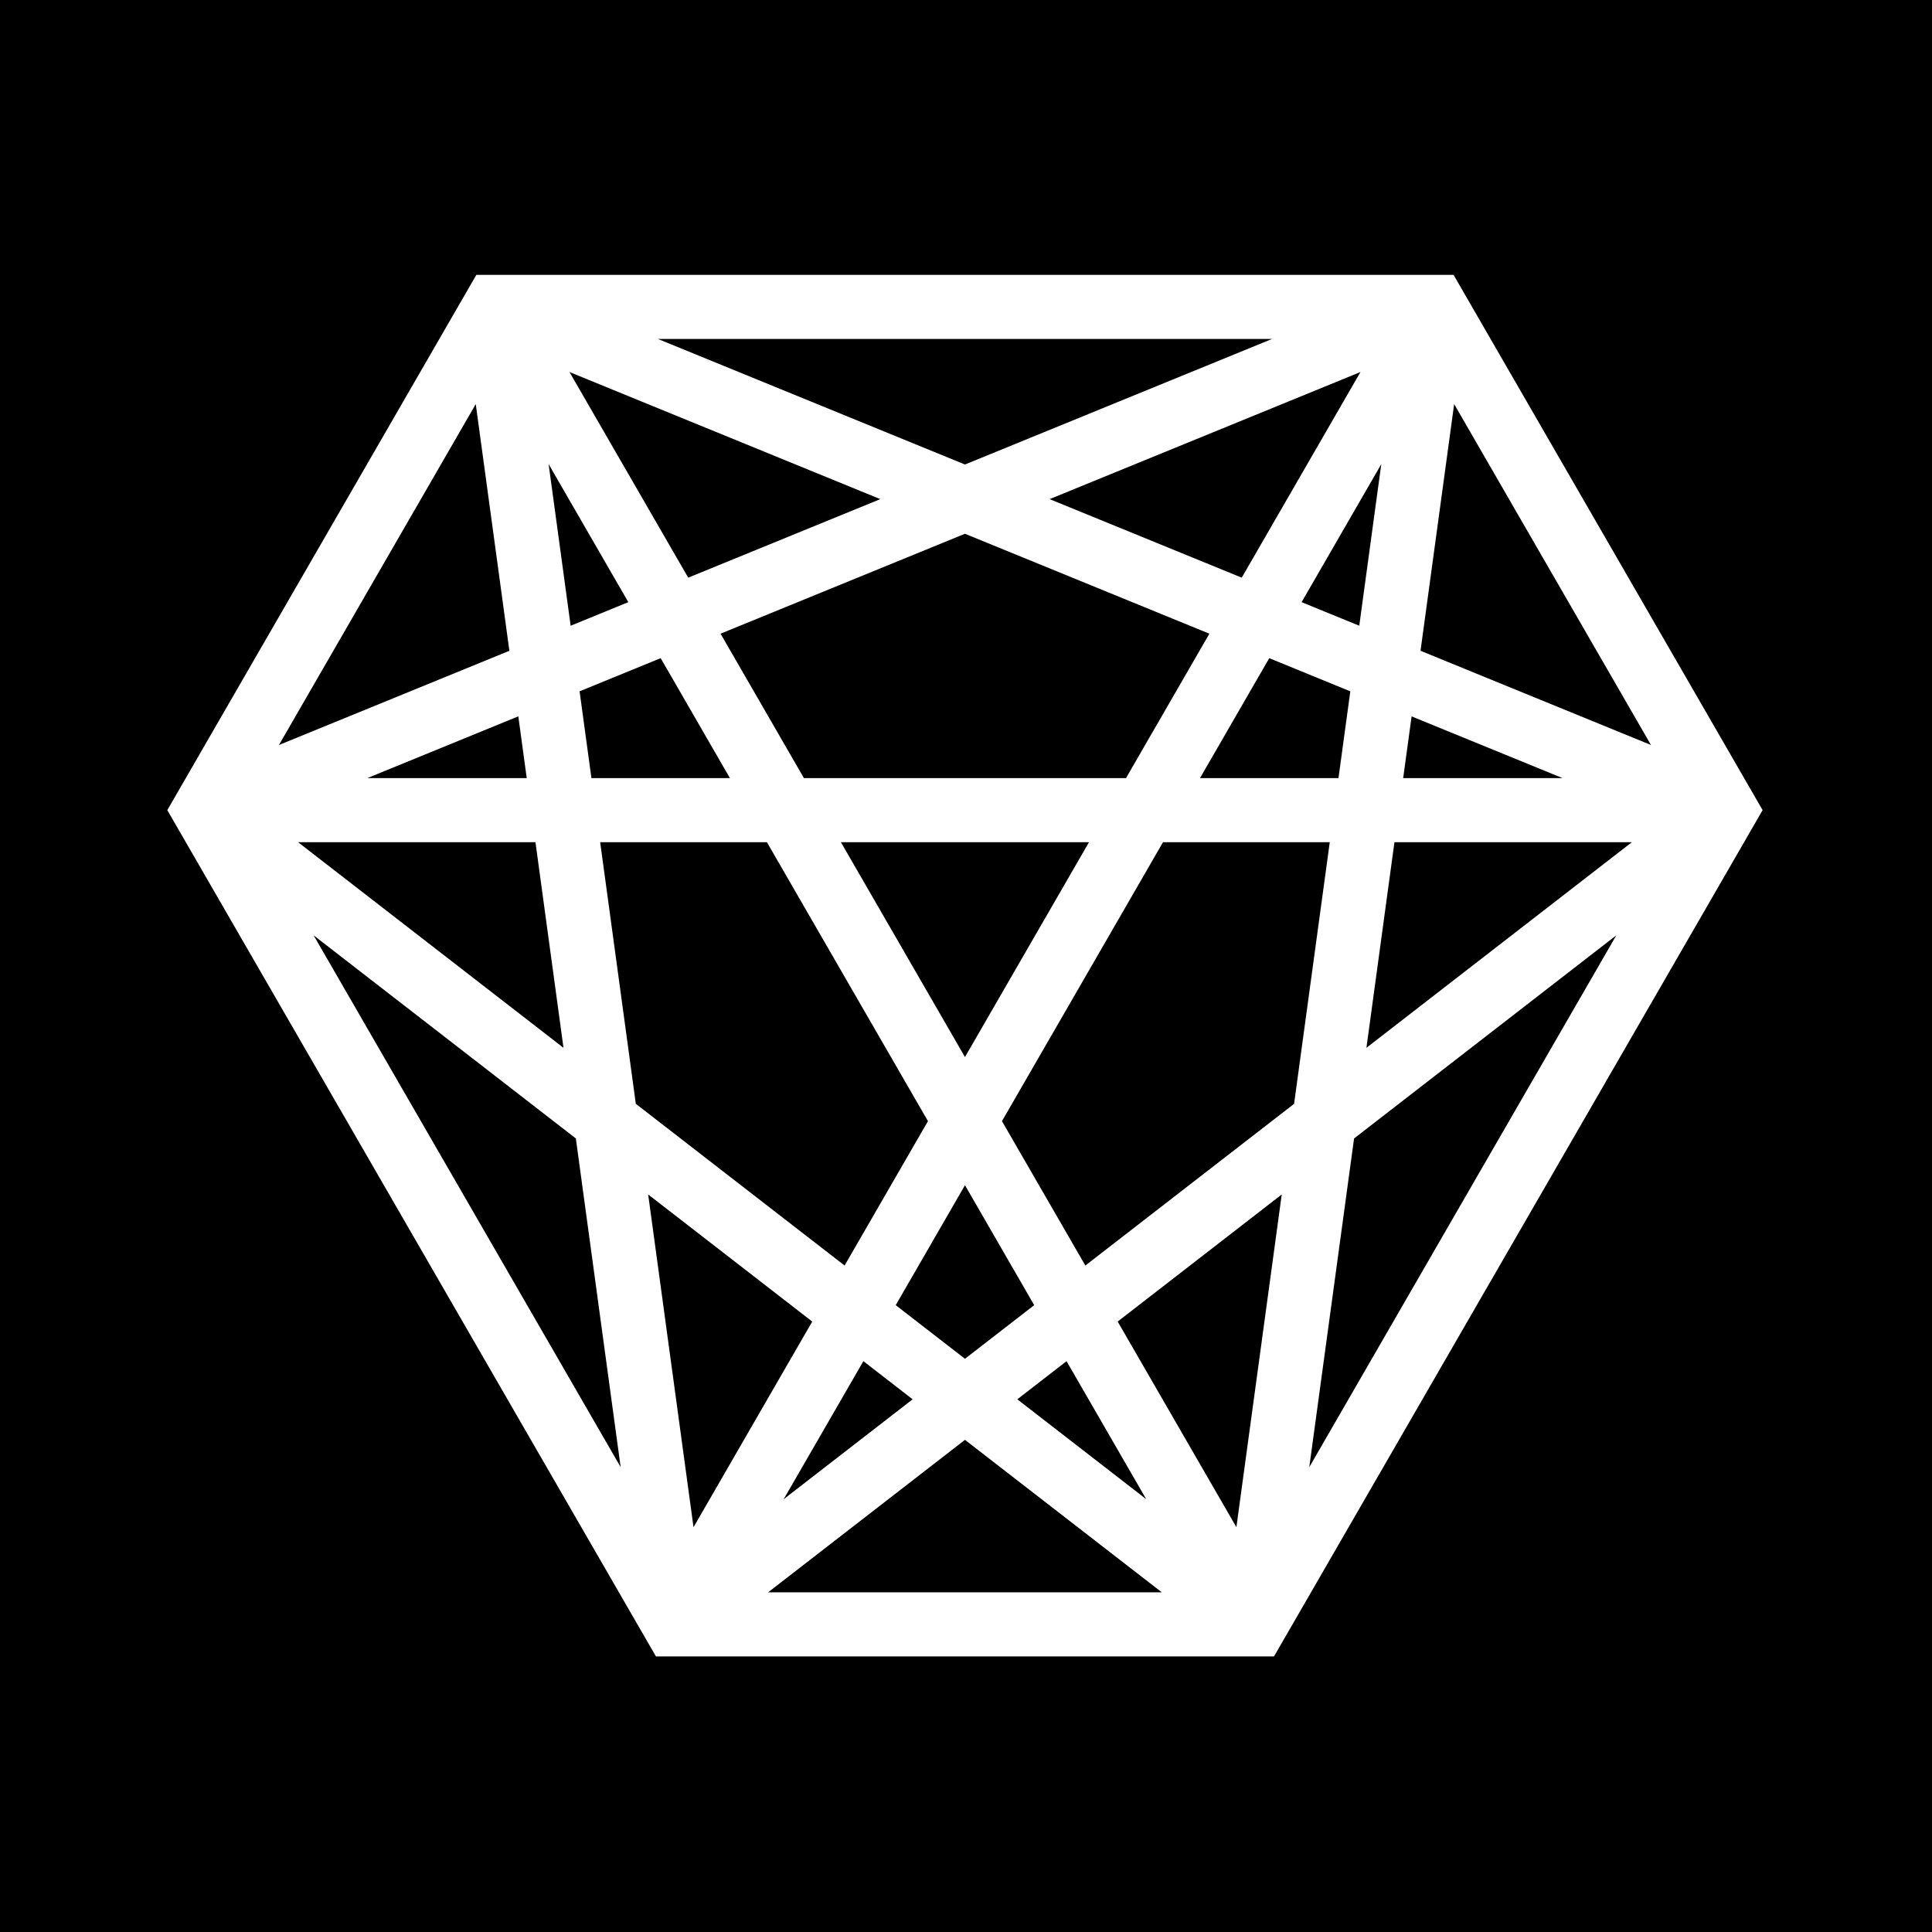
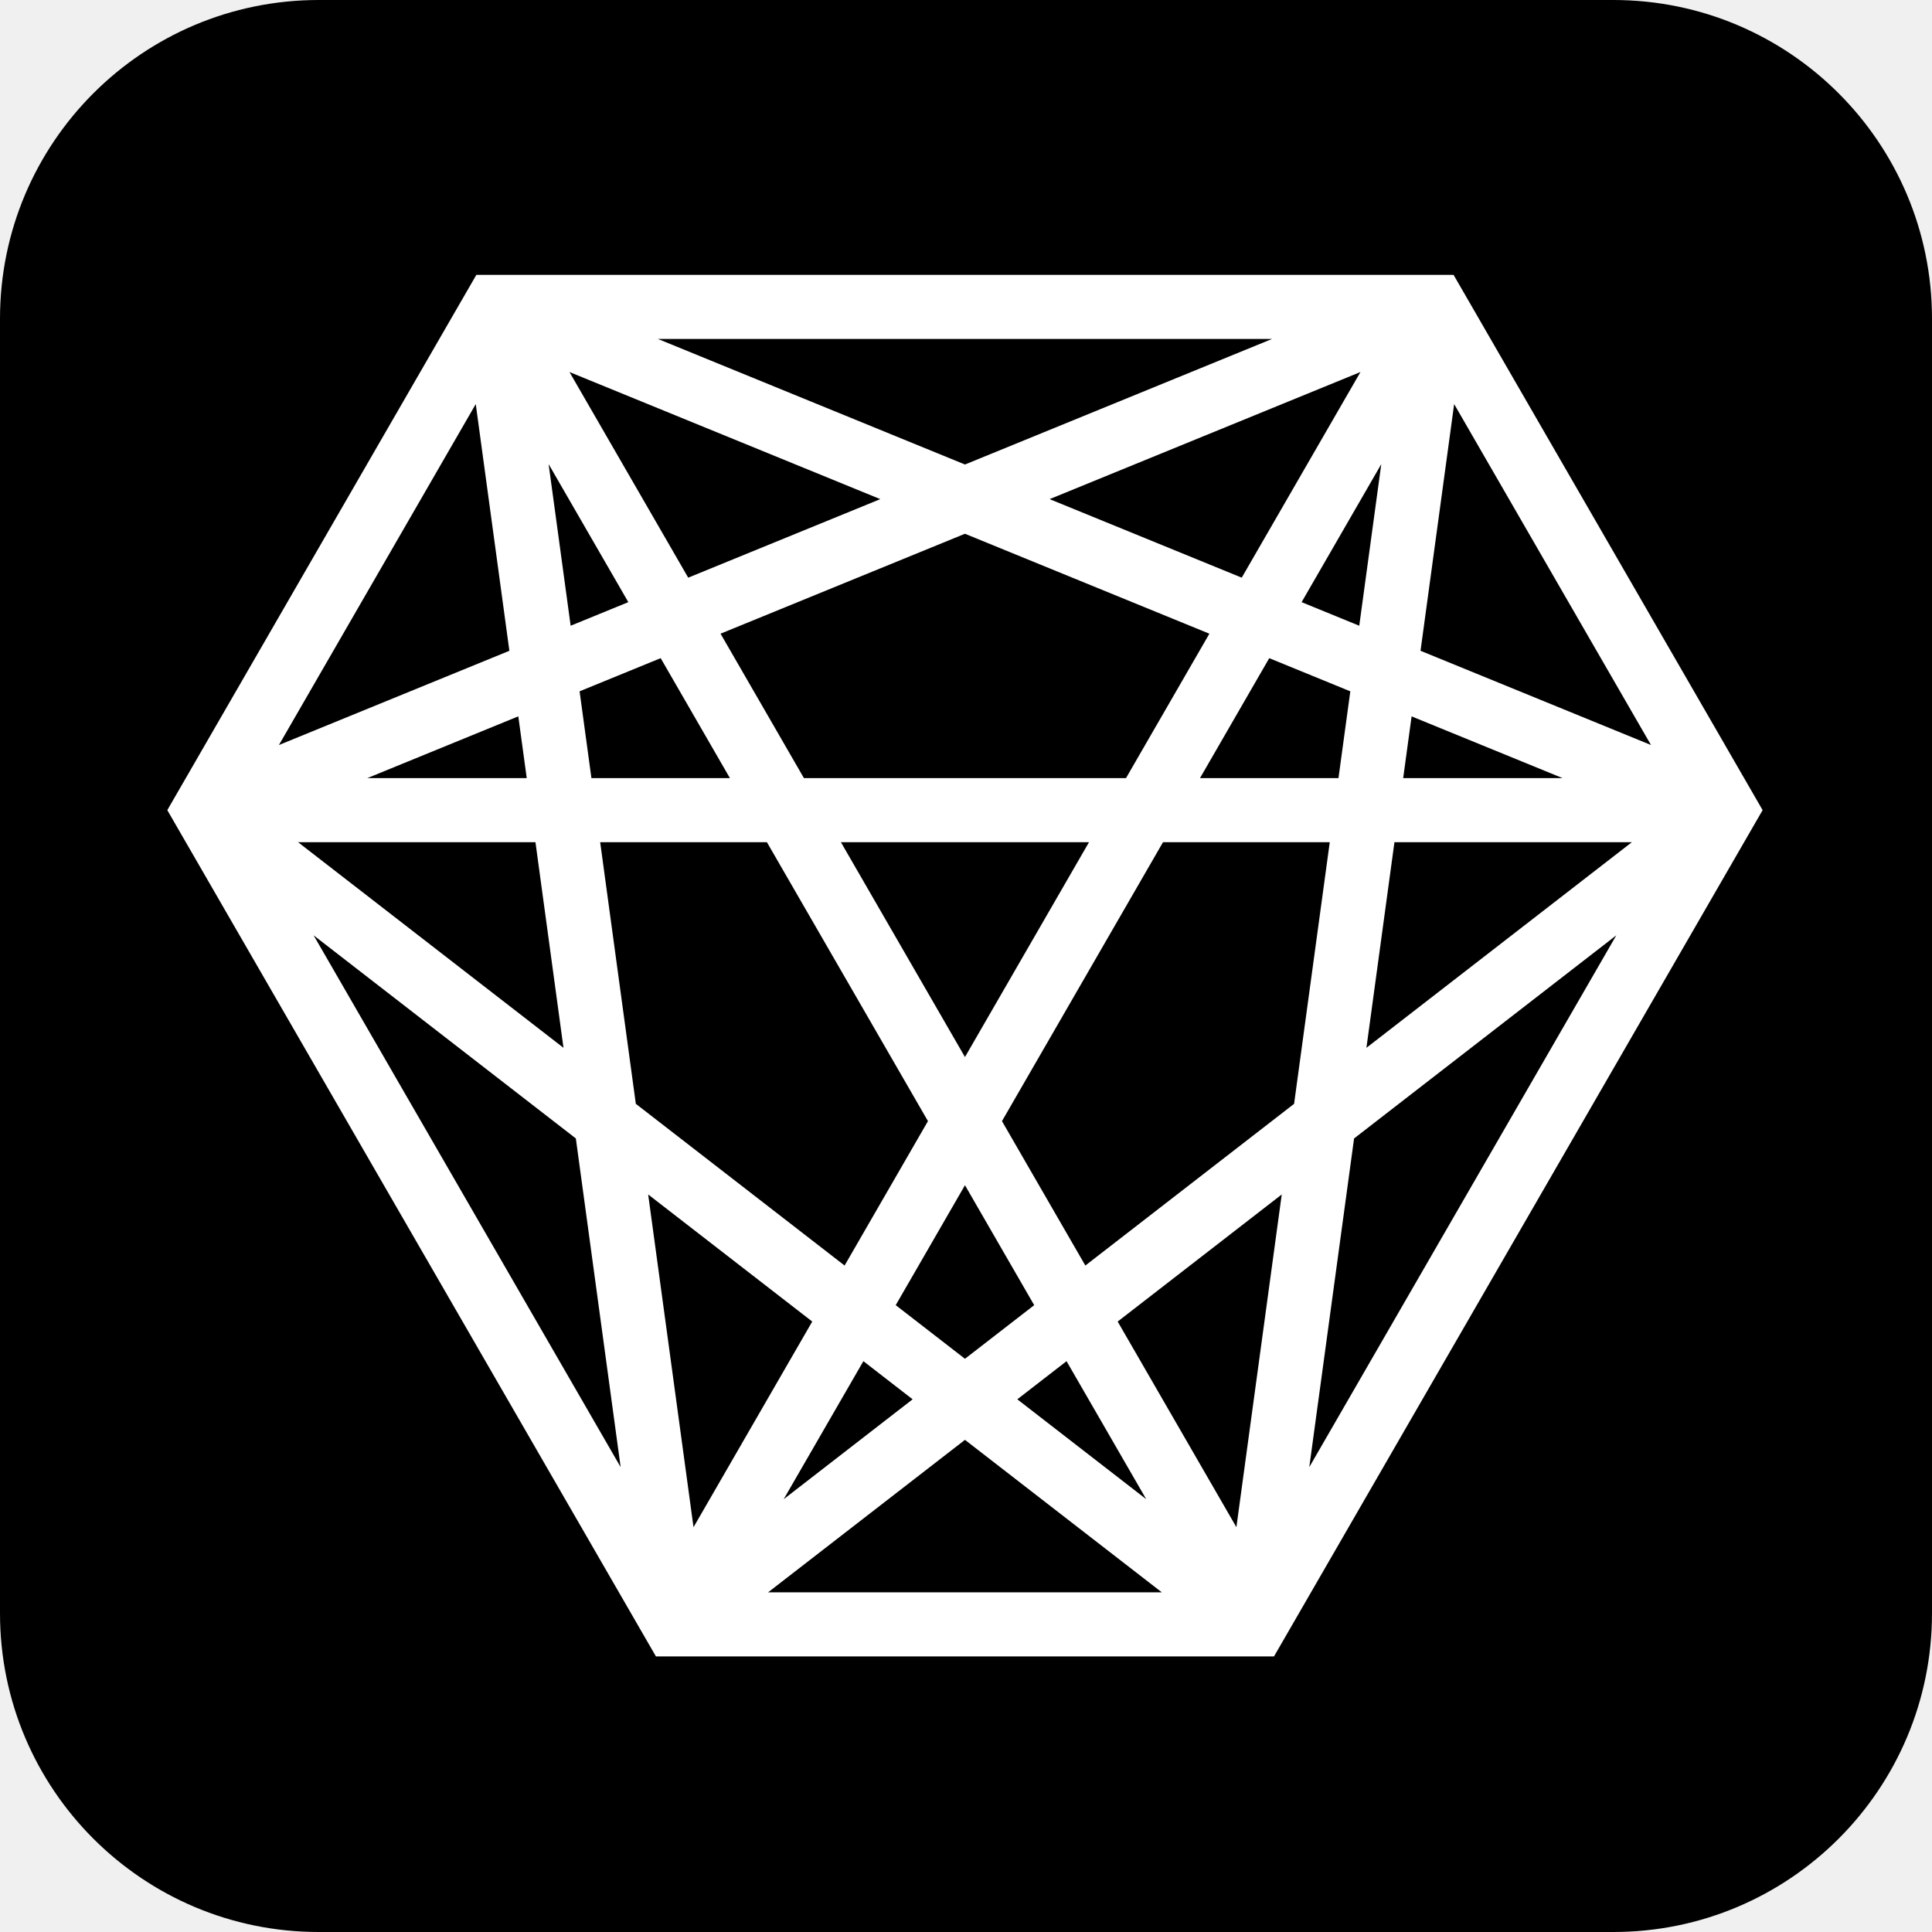
<svg xmlns="http://www.w3.org/2000/svg" width="970" height="970" viewBox="0 0 970 970">
-   <rect width="970" height="970" fill="#000000" />
+   <rect width="970" height="970" rx="160" fill="#000000" />
  <path fill="#ffffff" transform="translate(84 138) scale(5.46)" d="M 146.695,49.221 118.277,6.0442865e-7 28.418,9.7604429e-5 0,49.221 l 44.931,77.819 56.835,-3.3e-4 z m -13.451,11.51 -28.235,48.905 4.119,-30.224 z m 1.43,-8.563 -24.41,18.908 2.577,-18.909 z M 98.307,115.156 87.39,96.248 102.477,84.562 Z M 136.431,43.232 115.239,34.567 118.331,11.883 Z m -44.983,77.914 -36.202,6.4e-4 18.102,-14.021 z m 36.853,-74.87 -14.657,-3.42e-4 0.774,-5.676 z M 90.015,112.581 78.161,103.398 82.688,99.891 Z M 103.612,76.228 84.417,91.097 76.75,77.818 l 14.81,-25.651 15.333,6.91e-4 z m 4.082,-29.952 -12.734,4.73e-4 6.368,-11.03 7.454,3.05 z m -27.98,48.464 -6.365,4.931 -6.368,-4.931 6.367,-11.028 z m 29.891,-62.476 -5.302,-2.168 7.327,-12.691 z M 68.535,103.398 56.678,112.583 64.007,99.89 Z M 109.716,8.934 98.798,27.844 81.132,20.622 Z m -13.893,24.063 -7.666,13.278 -29.618,-5.8e-4 -7.667,-13.279 22.475,-9.189 z M 84.755,52.167 73.348,71.925 61.94,52.168 Z M 69.945,77.818 62.279,91.096 43.082,76.226 39.803,52.168 55.136,52.169 Z M 59.305,96.248 48.387,115.159 44.217,84.561 Z M 101.584,5.894 73.349,17.439 45.114,5.894 Z M 41.687,109.635 13.453,60.732 37.567,79.411 Z M 51.734,46.276 38.999,46.275 37.911,38.295 45.367,35.245 Z M 65.562,20.622 47.899,27.844 36.982,8.936 Z M 36.43,71.075 12.022,52.168 33.853,52.168 Z m 5.962,-40.98 -5.303,2.169 -2.026,-14.862 z m -9.341,16.179 -14.658,0.001 13.883,-5.679 z M 31.455,34.568 10.264,43.233 28.363,11.883 Z" />
</svg>
